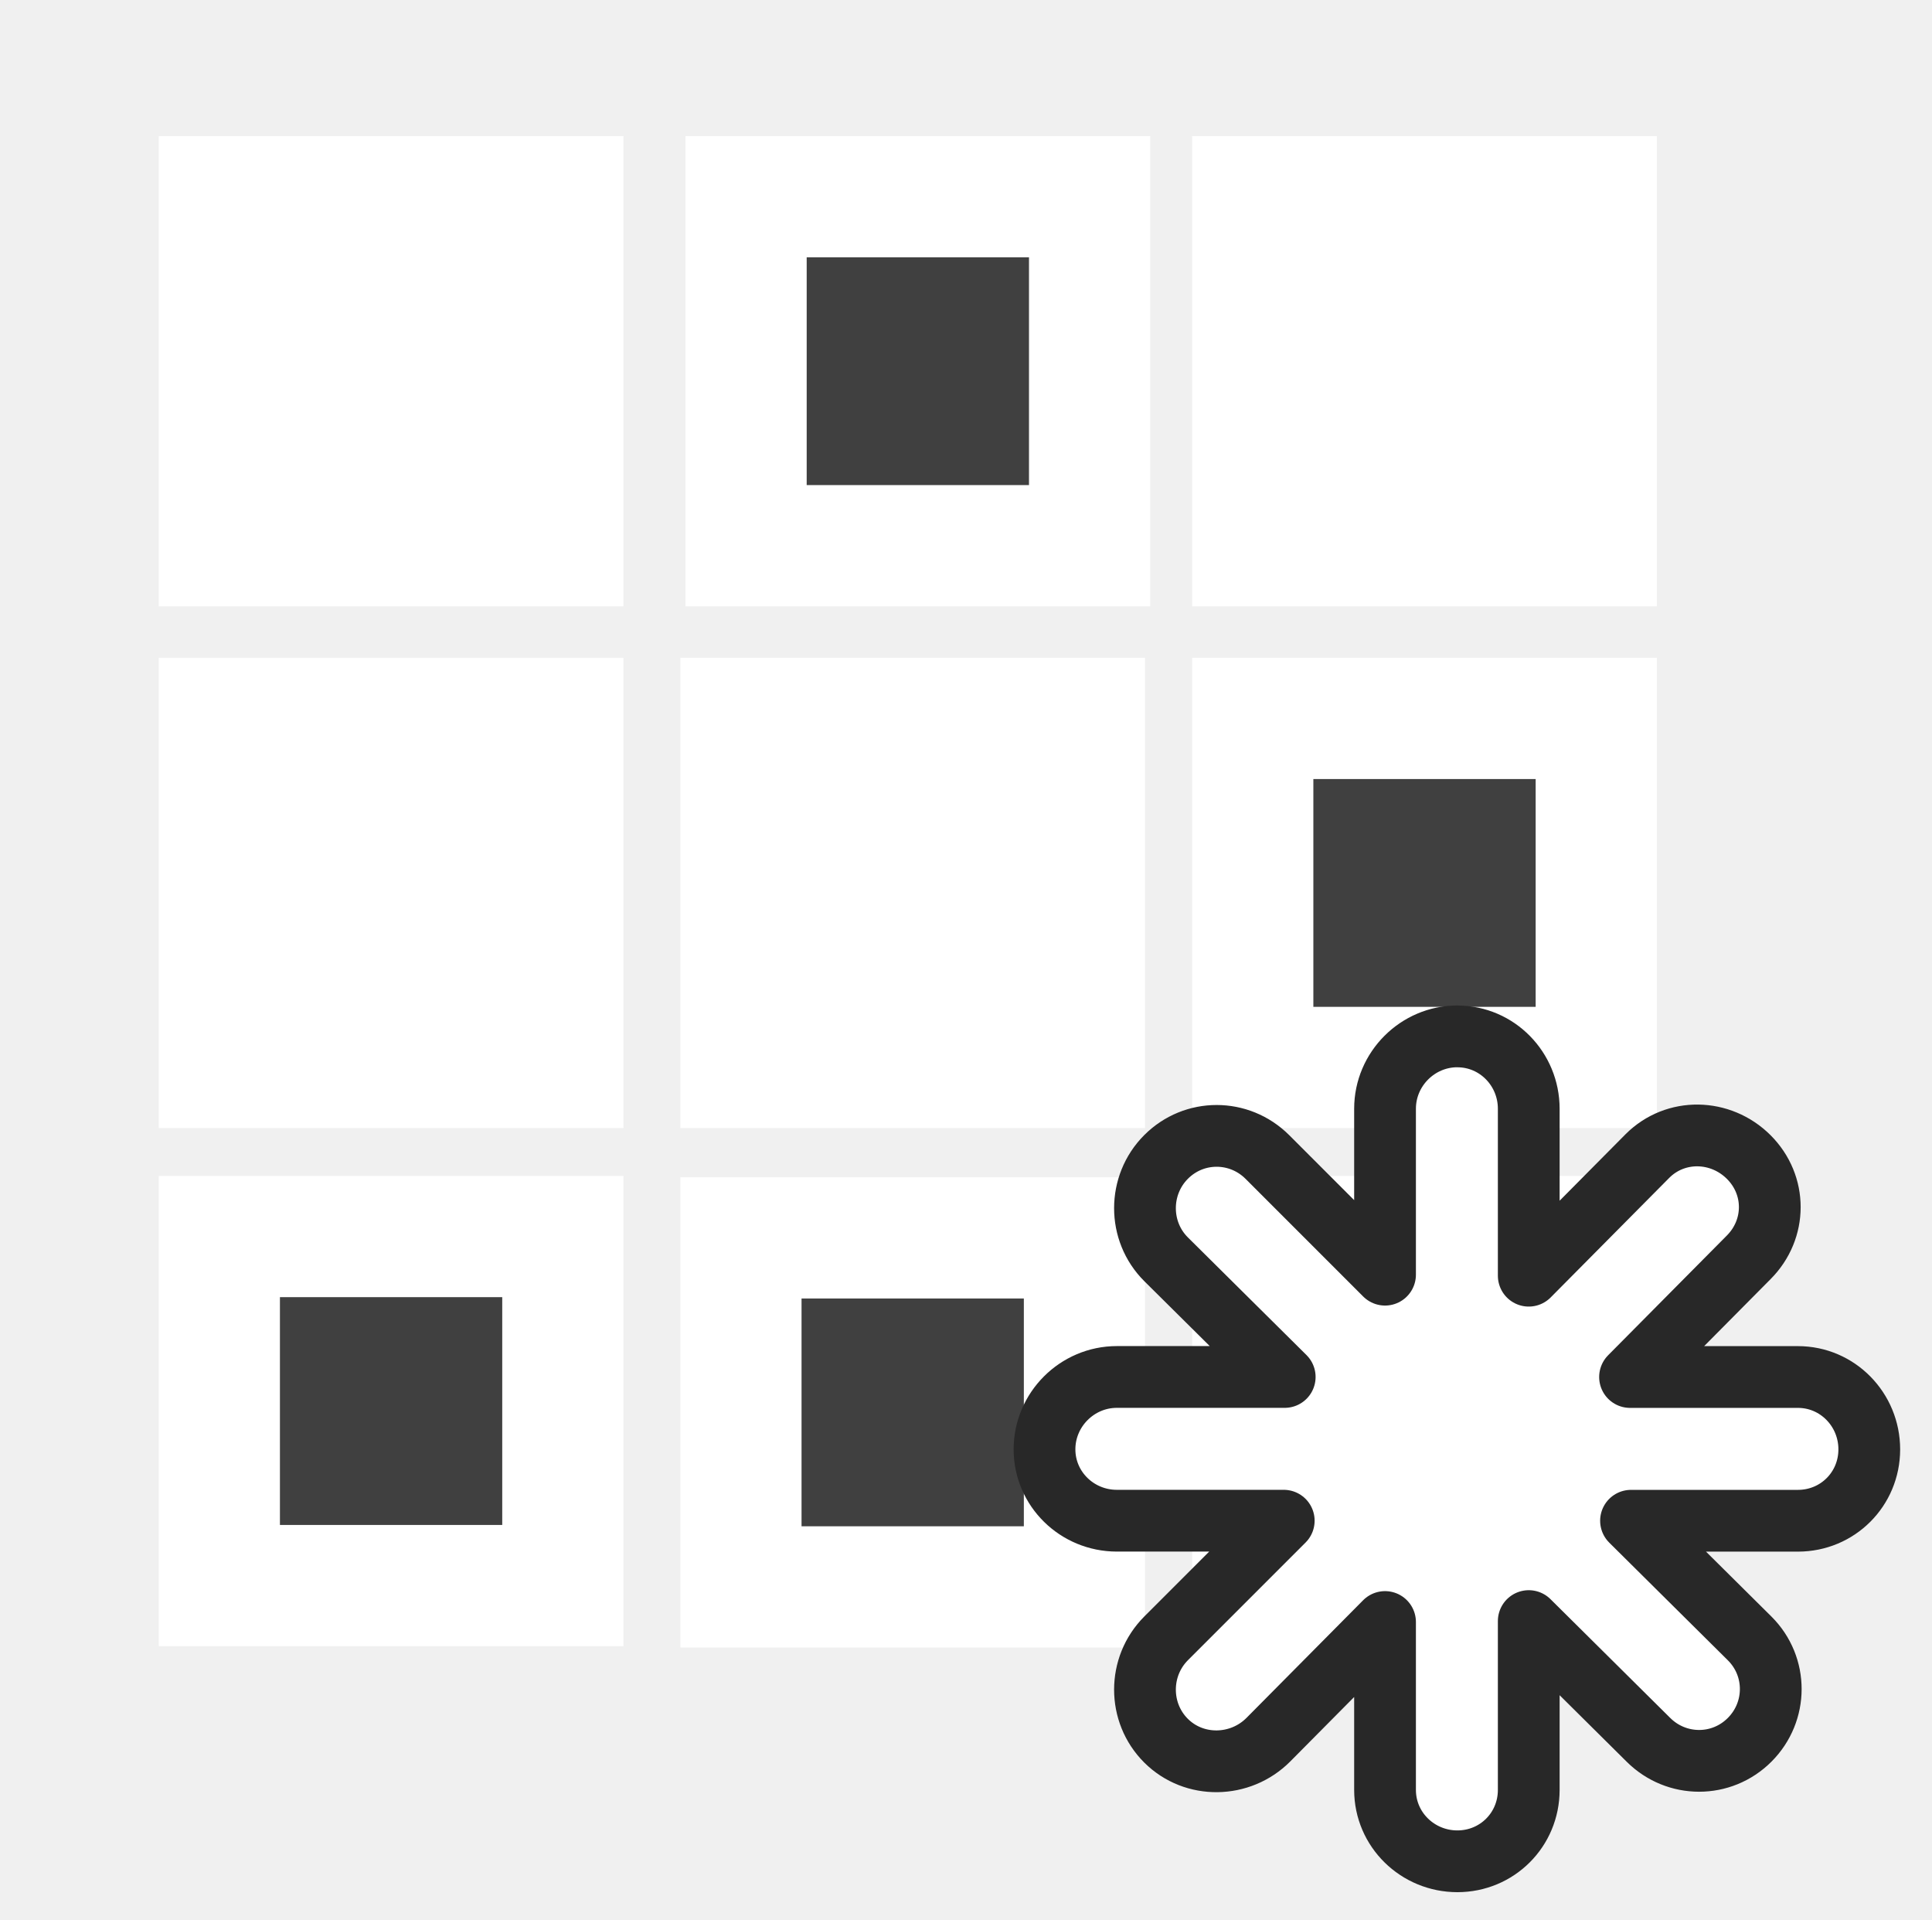
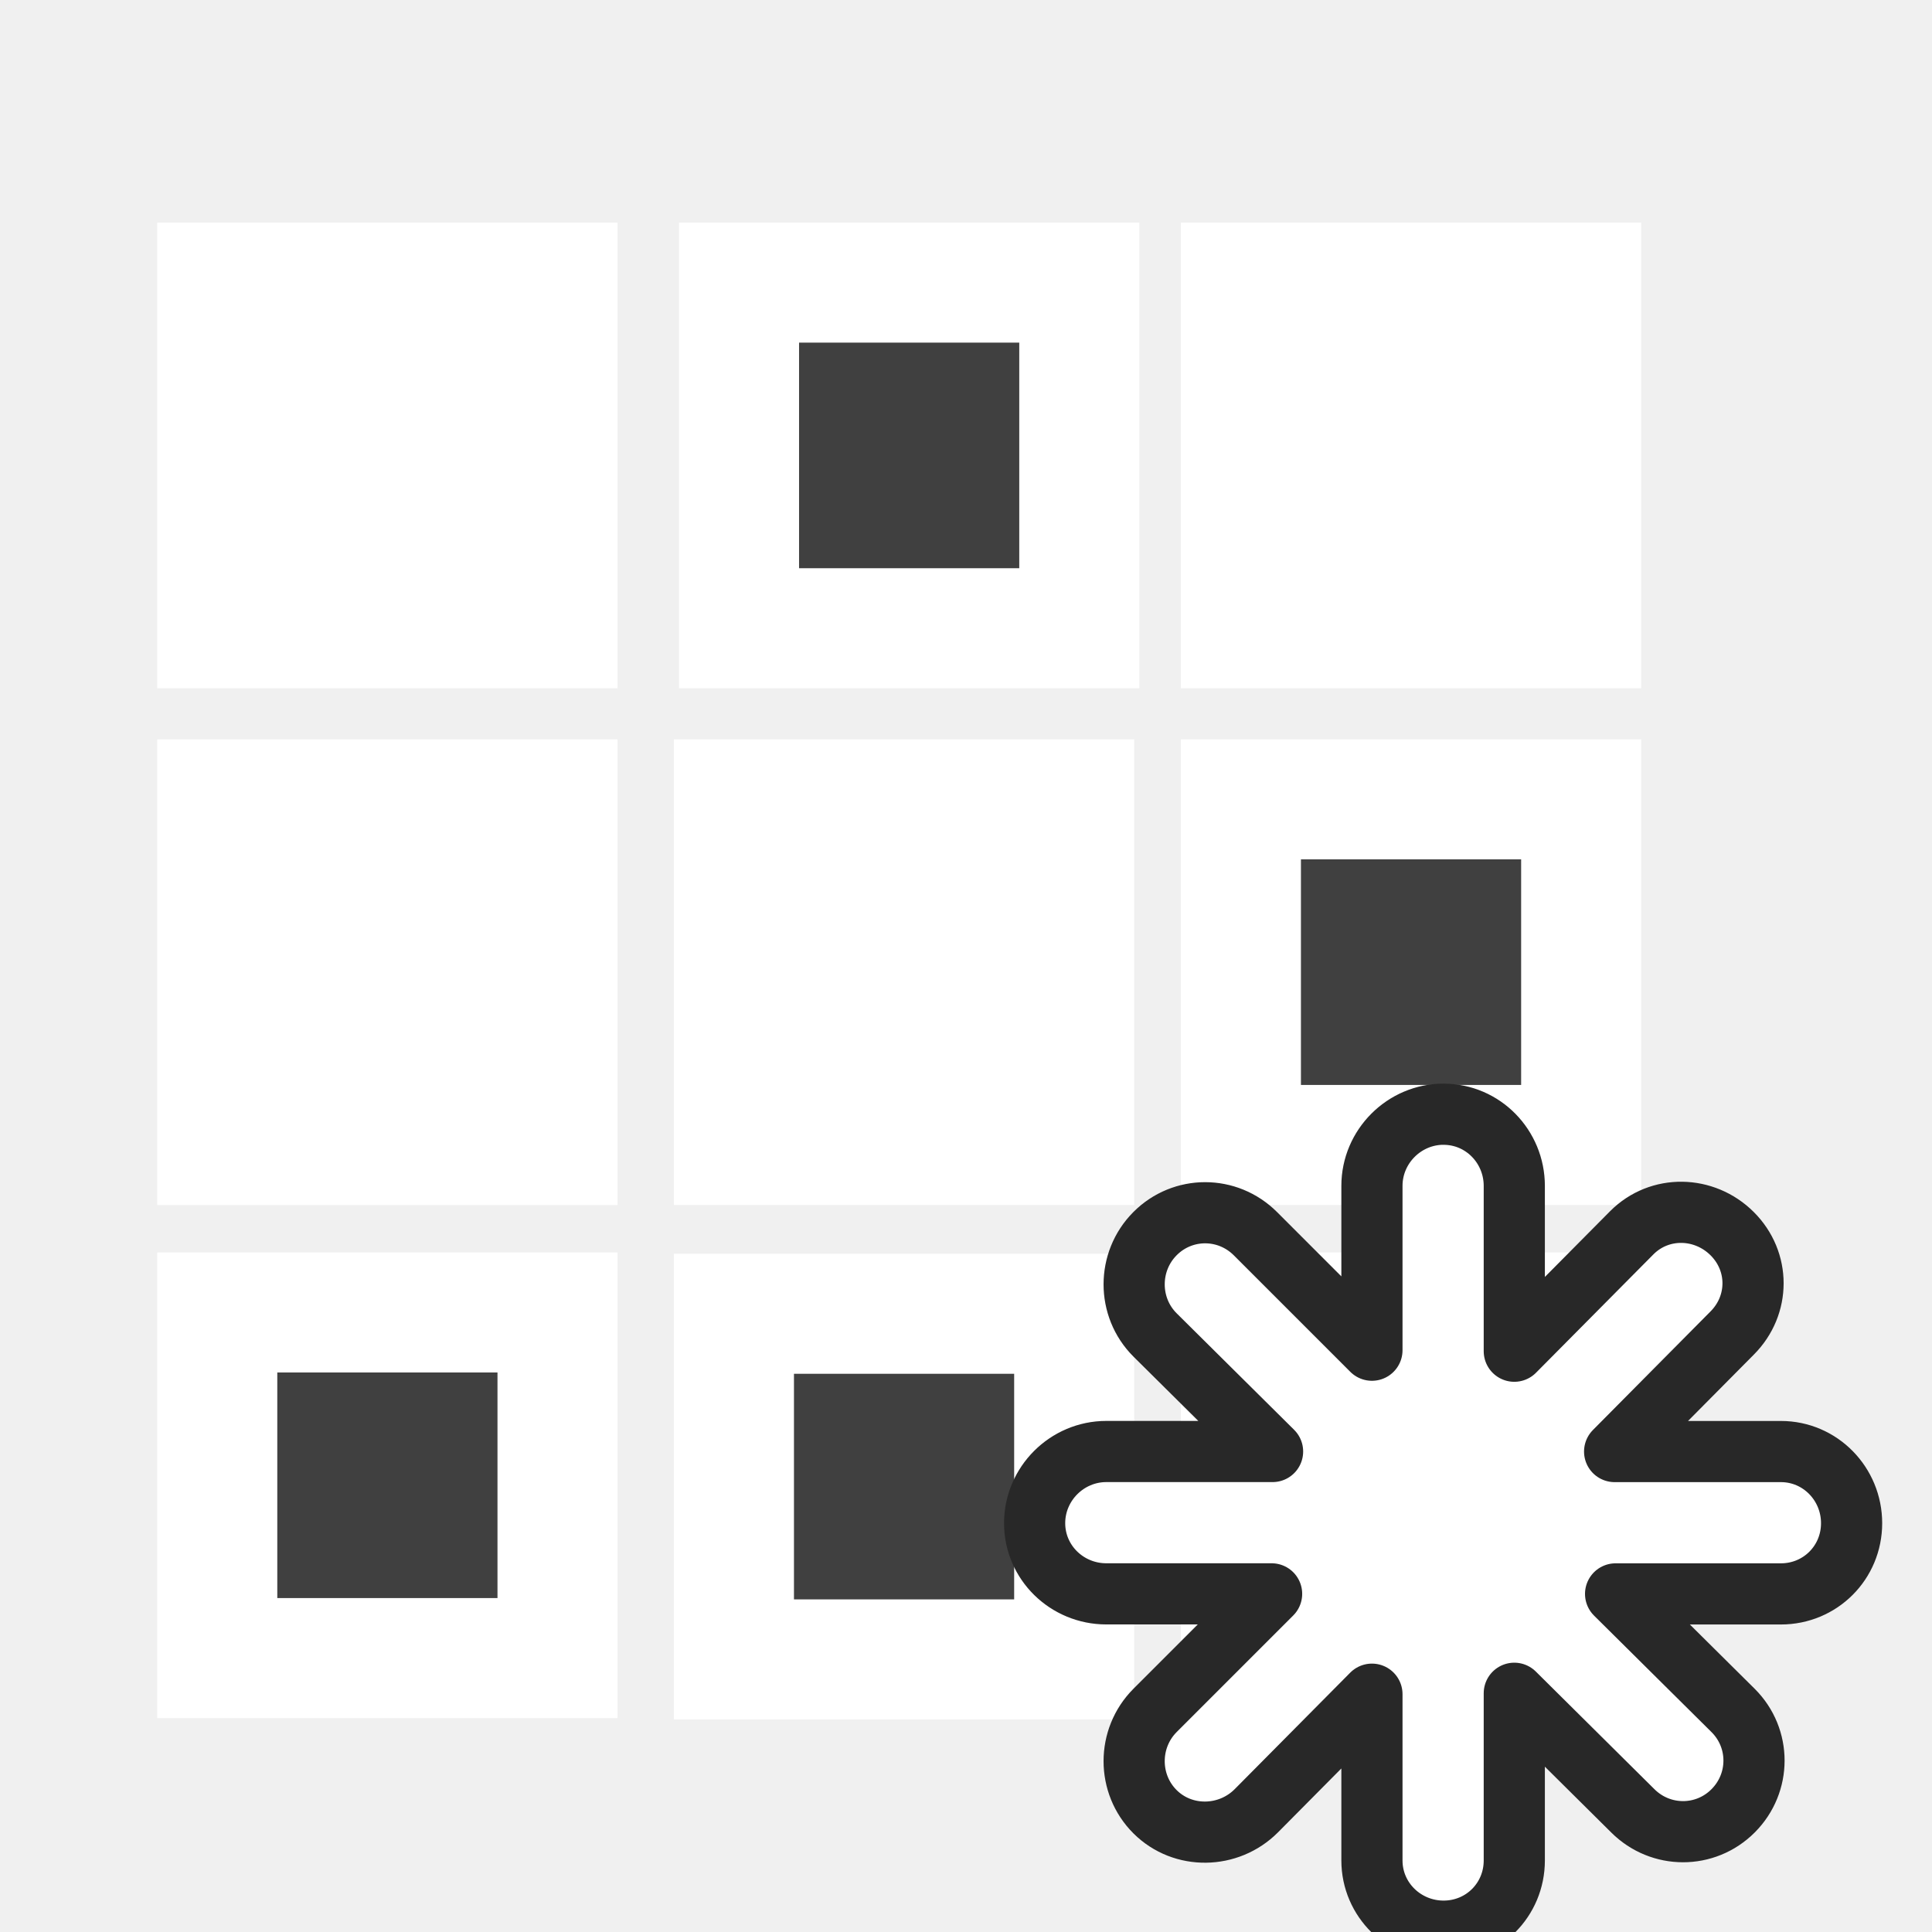
- <svg xmlns="http://www.w3.org/2000/svg" version="1.1" width="43.584" height="43.292" viewBox="0 0 43.584 43.292" id="Icon" xml:space="preserve" style="overflow:visible">
-   <defs id="defs2240" />
-   <rect width="7.749" height="7.872" x="4.948" y="4.436" id="rect2221" style="fill:#ffffff;stroke:#ffffff;stroke-width:2.734;stroke-opacity:1" />
-   <rect width="7.749" height="7.872" x="16.831" y="4.436" id="rect2223" style="fill:#404040;fill-opacity:1;stroke:#ffffff;stroke-width:2.734;stroke-opacity:1" />
-   <rect width="7.749" height="7.872" x="16.715" y="27.92" id="rect2229" style="fill:#404040;fill-opacity:1;stroke:#ffffff;stroke-width:2.734;stroke-opacity:1" />
-   <rect width="7.749" height="7.872" x="28.261" y="16.204" id="rect2231" style="fill:#404040;fill-opacity:1;stroke:#ffffff;stroke-width:2.734;stroke-opacity:1" />
-   <rect width="7.749" height="7.872" x="4.948" y="27.89" id="rect2233" style="fill:#404040;fill-opacity:1;stroke:#ffffff;stroke-width:2.734;stroke-opacity:1" />
-   <rect width="7.749" height="7.872" x="16.715" y="16.204" id="rect2235" style="fill:#ffffff;stroke:#ffffff;stroke-width:2.734;stroke-opacity:1" />
-   <rect width="7.749" height="7.872" x="28.261" y="27.89" id="rect2237" style="fill:#404040;fill-opacity:1;stroke:#ffffff;stroke-width:2.734;stroke-opacity:1" />
-   <rect width="7.749" height="7.872" x="4.948" y="16.205" id="rect2337" style="fill:#ffffff;stroke:#ffffff;stroke-width:2.734;stroke-opacity:1" />
-   <rect width="7.749" height="7.872" x="28.26" y="4.436" id="rect2339" style="fill:#ffffff;stroke:#ffffff;stroke-width:2.734;stroke-opacity:1" />
-   <path d="m 32.877,23.375 c -0.896,0 -1.632,0.736 -1.632,1.632 l 0,3.743 -2.655,-2.655 c -0.635,-0.633 -1.652,-0.635 -2.285,0 -0.633,0.635 -0.635,1.674 0,2.307 l 2.677,2.655 -3.787,0 c -0.896,0 -1.632,0.736 -1.632,1.632 0,0.896 0.736,1.61 1.632,1.61 l 3.765,0 -2.655,2.655 c -0.633,0.635 -0.635,1.674 0,2.307 0.635,0.633 1.674,0.613 2.307,-0.022 l 2.633,-2.655 0,3.787 c 0,0.896 0.736,1.61 1.632,1.61 0.896,0 1.61,-0.714 1.61,-1.61 l 0,-3.808 2.699,2.677 c 0.635,0.633 1.652,0.635 2.285,0 0.633,-0.635 0.635,-1.652 0,-2.285 l -2.677,-2.655 3.765,0 c 0.896,0 1.61,-0.714 1.61,-1.61 0,-0.896 -0.714,-1.632 -1.61,-1.632 l -3.787,0 2.677,-2.699 c 0.633,-0.635 0.635,-1.63 0,-2.263 -0.635,-0.633 -1.652,-0.656 -2.285,-0.022 l -2.677,2.699 0,-3.765 c 0,-0.896 -0.714,-1.632 -1.61,-1.632 z" id="rect3894" style="fill:#ffffff;fill-opacity:1;stroke:#282828;stroke-width:1.393;stroke-linecap:round;stroke-linejoin:round;stroke-miterlimit:4;stroke-opacity:1;stroke-dasharray:none" />
+ <svg xmlns="http://www.w3.org/2000/svg" version="1.1" width="55" height="55" viewBox="0 0 55 55" xml:space="preserve">
+   <g transform="scale(1.25) translate(0,2)">
+     <rect width="7.749" height="7.872" x="4.948" y="4.436" id="rect2221" style="fill:#ffffff;stroke:#ffffff;stroke-width:2.734;stroke-opacity:1" />
+     <rect width="7.749" height="7.872" x="16.831" y="4.436" id="rect2223" style="fill:#404040;fill-opacity:1;stroke:#ffffff;stroke-width:2.734;stroke-opacity:1" />
+     <rect width="7.749" height="7.872" x="16.715" y="27.92" id="rect2229" style="fill:#404040;fill-opacity:1;stroke:#ffffff;stroke-width:2.734;stroke-opacity:1" />
+     <rect width="7.749" height="7.872" x="28.261" y="16.204" id="rect2231" style="fill:#404040;fill-opacity:1;stroke:#ffffff;stroke-width:2.734;stroke-opacity:1" />
+     <rect width="7.749" height="7.872" x="4.948" y="27.89" id="rect2233" style="fill:#404040;fill-opacity:1;stroke:#ffffff;stroke-width:2.734;stroke-opacity:1" />
+     <rect width="7.749" height="7.872" x="16.715" y="16.204" id="rect2235" style="fill:#ffffff;stroke:#ffffff;stroke-width:2.734;stroke-opacity:1" />
+     <rect width="7.749" height="7.872" x="28.261" y="27.89" id="rect2237" style="fill:#404040;fill-opacity:1;stroke:#ffffff;stroke-width:2.734;stroke-opacity:1" />
+     <rect width="7.749" height="7.872" x="4.948" y="16.205" id="rect2337" style="fill:#ffffff;stroke:#ffffff;stroke-width:2.734;stroke-opacity:1" />
+     <rect width="7.749" height="7.872" x="28.26" y="4.436" id="rect2339" style="fill:#ffffff;stroke:#ffffff;stroke-width:2.734;stroke-opacity:1" />
+     <path d="m 32.877,23.375 c -0.896,0 -1.632,0.736 -1.632,1.632 l 0,3.743 -2.655,-2.655 c -0.635,-0.633 -1.652,-0.635 -2.285,0 -0.633,0.635 -0.635,1.674 0,2.307 l 2.677,2.655 -3.787,0 c -0.896,0 -1.632,0.736 -1.632,1.632 0,0.896 0.736,1.61 1.632,1.61 l 3.765,0 -2.655,2.655 c -0.633,0.635 -0.635,1.674 0,2.307 0.635,0.633 1.674,0.613 2.307,-0.022 l 2.633,-2.655 0,3.787 c 0,0.896 0.736,1.61 1.632,1.61 0.896,0 1.61,-0.714 1.61,-1.61 l 0,-3.808 2.699,2.677 c 0.635,0.633 1.652,0.635 2.285,0 0.633,-0.635 0.635,-1.652 0,-2.285 l -2.677,-2.655 3.765,0 c 0.896,0 1.61,-0.714 1.61,-1.61 0,-0.896 -0.714,-1.632 -1.61,-1.632 l -3.787,0 2.677,-2.699 c 0.633,-0.635 0.635,-1.63 0,-2.263 -0.635,-0.633 -1.652,-0.656 -2.285,-0.022 l -2.677,2.699 0,-3.765 c 0,-0.896 -0.714,-1.632 -1.61,-1.632 z" id="rect3894" style="fill:#ffffff;fill-opacity:1;stroke:#282828;stroke-width:1.393;stroke-linecap:round;stroke-linejoin:round;stroke-miterlimit:4;stroke-opacity:1;stroke-dasharray:none" />
+   </g>
</svg>
